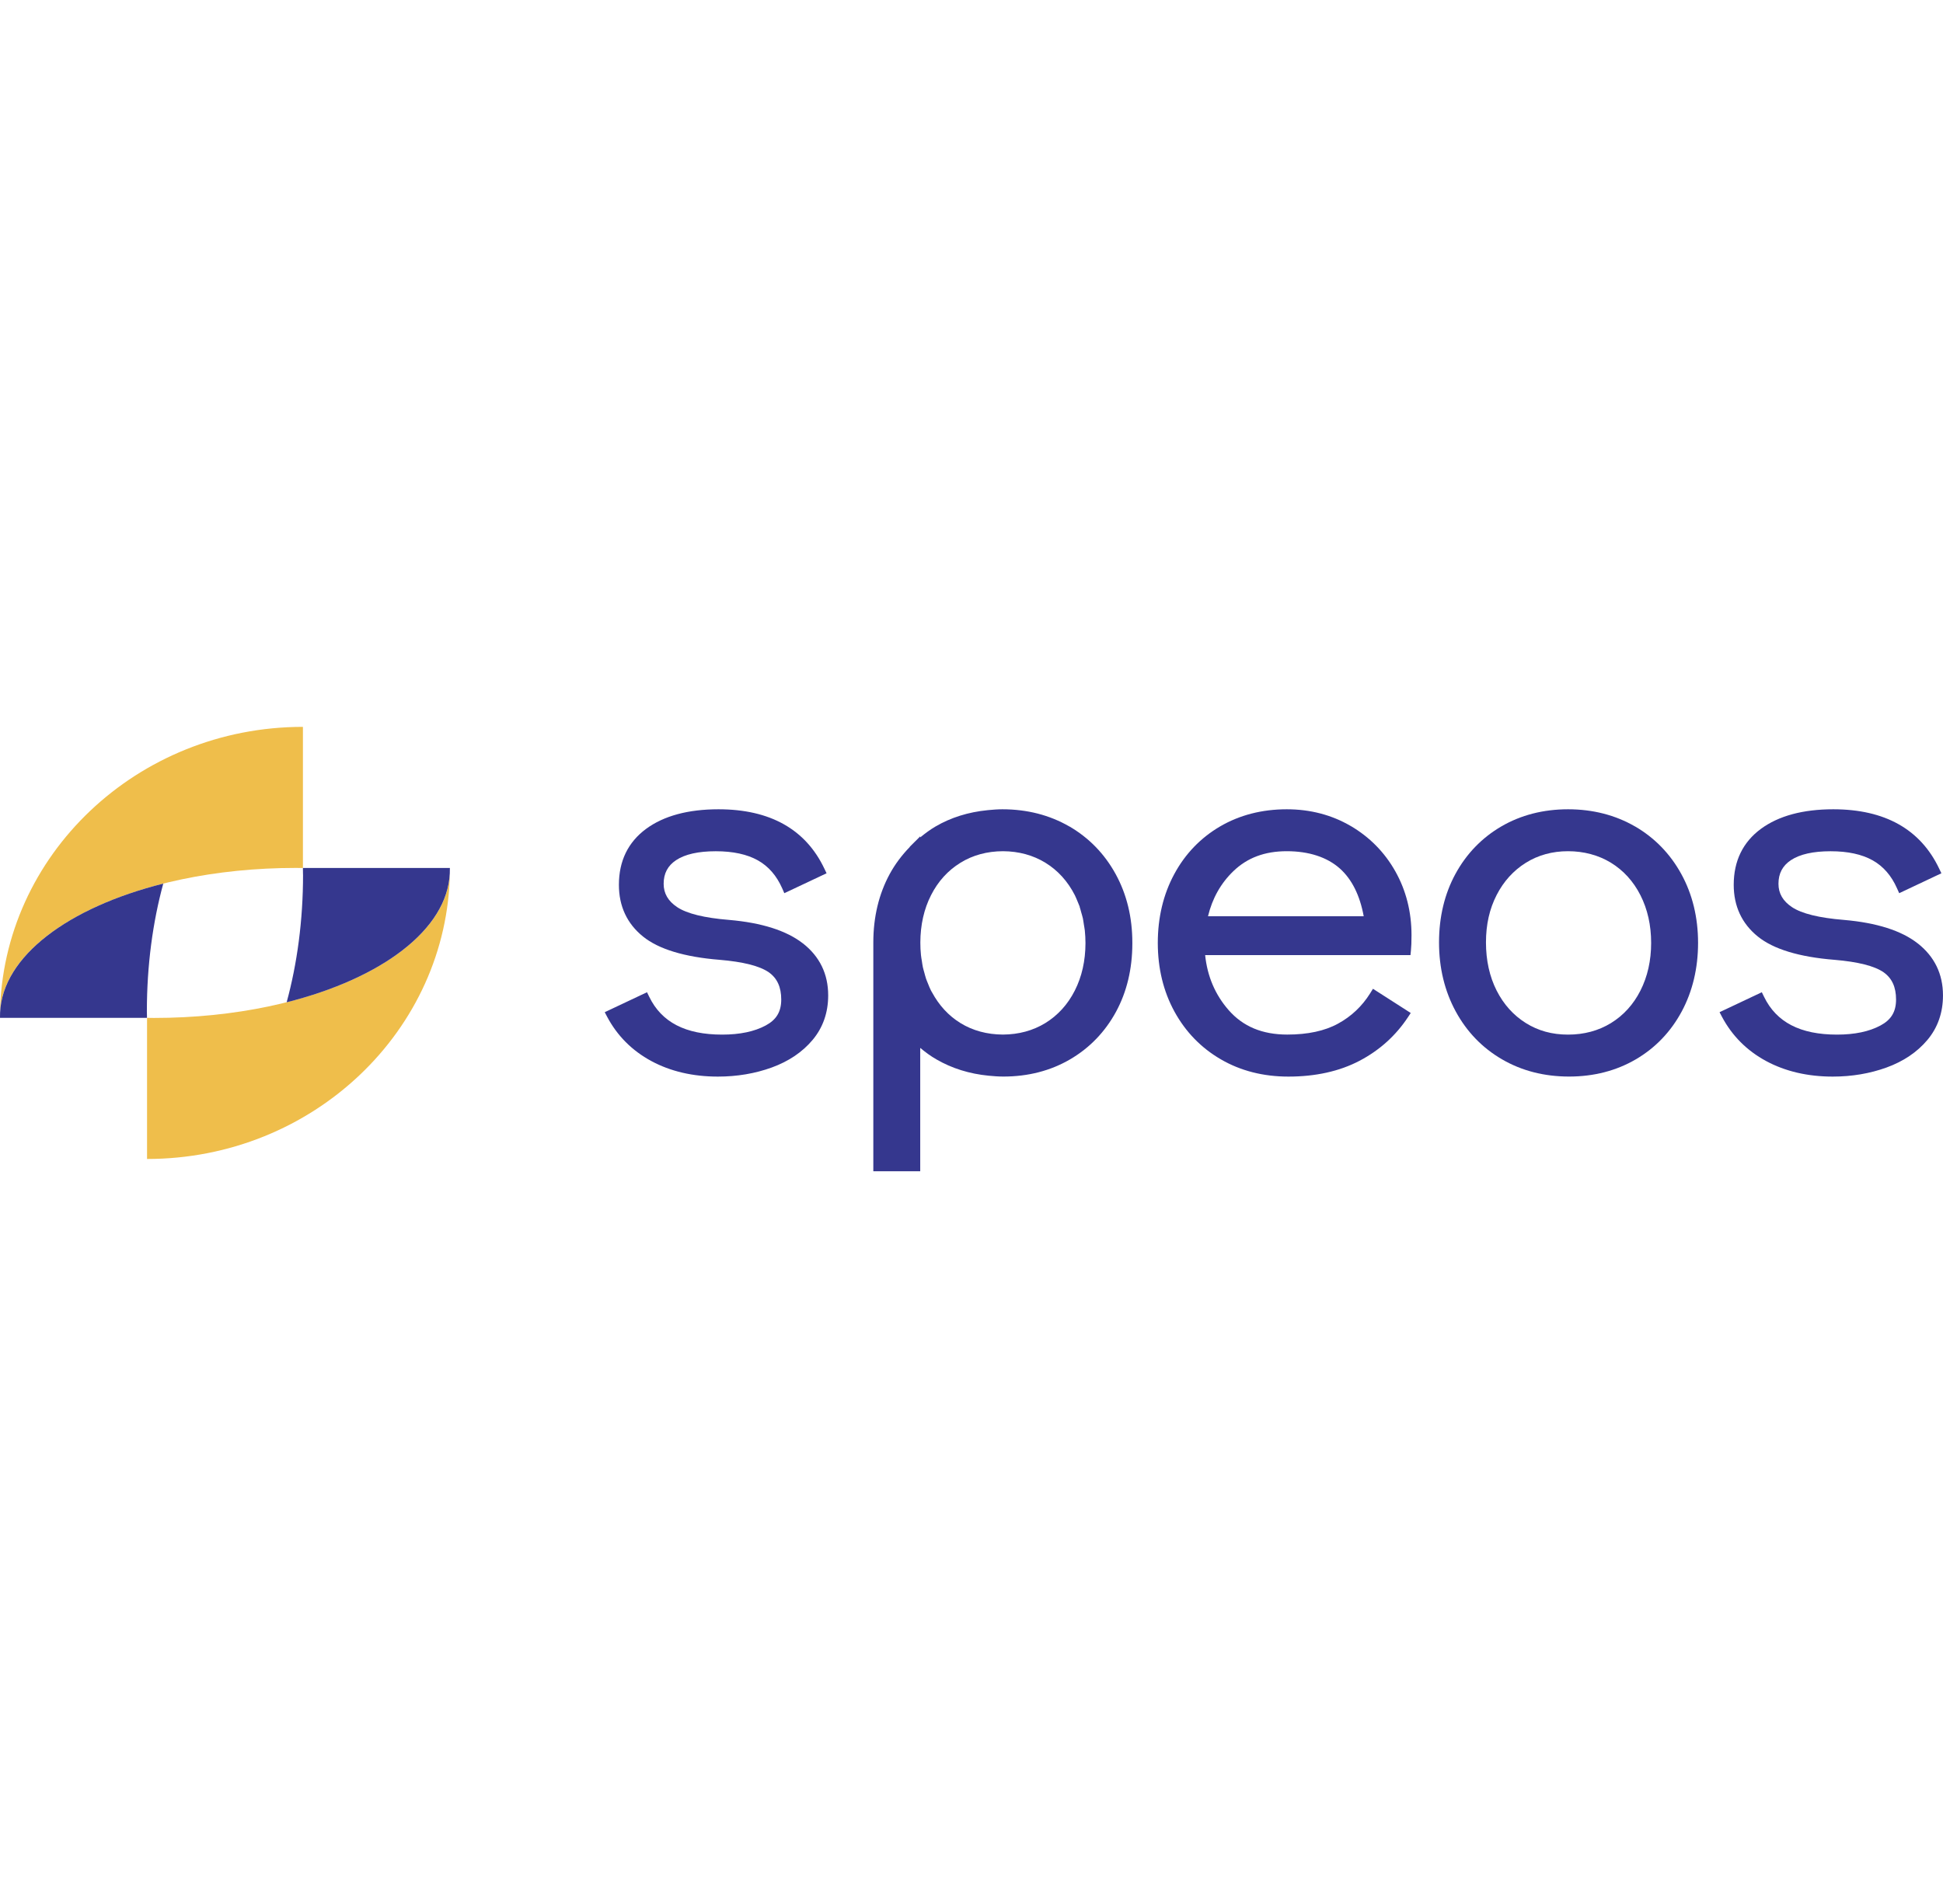
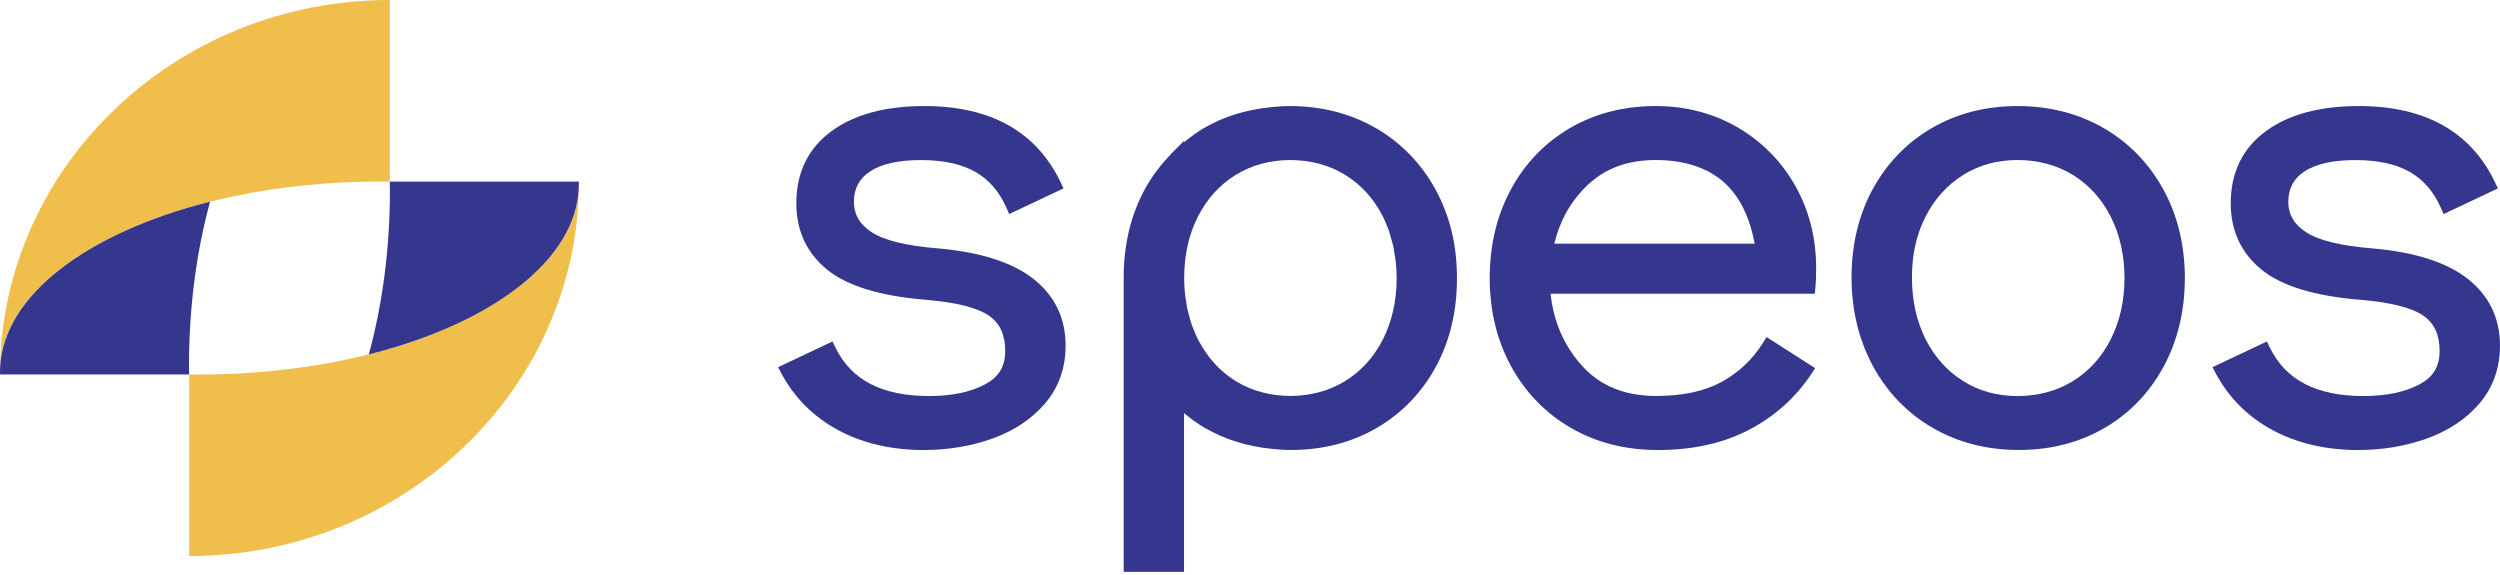
- <svg xmlns="http://www.w3.org/2000/svg" width="100" height="98" viewBox="0 0 100 98" fill="none">
-   <path d="M41.322 48.557C40.482 47.901 39.204 47.493 37.52 47.348C36.251 47.245 35.353 47.025 34.854 46.692C34.384 46.38 34.156 45.985 34.156 45.489C34.156 44.956 34.367 44.558 34.798 44.272C35.256 43.968 35.942 43.814 36.838 43.814C37.733 43.814 38.449 43.972 39.004 44.282C39.547 44.586 39.97 45.07 40.257 45.722L40.367 45.973L42.541 44.948L42.432 44.719C41.469 42.685 39.634 41.654 36.976 41.654C35.415 41.654 34.163 41.993 33.255 42.66C32.325 43.345 31.853 44.315 31.853 45.542C31.853 46.641 32.27 47.538 33.093 48.203C33.895 48.853 35.222 49.257 37.035 49.402C38.247 49.504 39.096 49.719 39.562 50.041C39.998 50.346 40.208 50.805 40.208 51.447C40.208 52.088 39.946 52.494 39.408 52.782C38.828 53.095 38.075 53.252 37.169 53.252C35.281 53.252 34.052 52.617 33.416 51.31L33.299 51.071L31.124 52.098L31.247 52.333C31.766 53.311 32.53 54.077 33.52 54.612C34.503 55.143 35.657 55.413 36.948 55.413C37.931 55.413 38.862 55.256 39.719 54.945C40.589 54.629 41.295 54.153 41.82 53.528C42.353 52.893 42.624 52.121 42.624 51.234C42.624 50.133 42.188 49.233 41.324 48.557" fill="#35378E" />
-   <path d="M69.51 42.511C68.534 41.941 67.428 41.654 66.227 41.654C64.951 41.654 63.794 41.952 62.792 42.538C61.789 43.126 60.993 43.953 60.432 44.997C59.873 46.034 59.588 47.225 59.588 48.532C59.588 49.839 59.877 51.03 60.447 52.07C61.019 53.113 61.823 53.94 62.835 54.526C63.847 55.115 65.017 55.413 66.311 55.413C67.711 55.413 68.942 55.139 69.969 54.6C70.998 54.061 71.838 53.303 72.465 52.353L72.606 52.139L70.662 50.893L70.518 51.126C70.103 51.79 69.546 52.317 68.863 52.688C68.183 53.062 67.305 53.25 66.254 53.25C64.966 53.25 63.977 52.837 63.235 51.992C62.544 51.204 62.137 50.252 62.025 49.161H72.593L72.616 48.928C72.635 48.743 72.646 48.475 72.646 48.134C72.646 46.931 72.365 45.826 71.812 44.846C71.26 43.865 70.484 43.079 69.51 42.509M62.172 47.16C62.393 46.241 62.831 45.459 63.481 44.836C64.198 44.147 65.095 43.812 66.227 43.812C67.358 43.812 68.302 44.115 68.965 44.709C69.578 45.26 69.988 46.083 70.186 47.16H62.172Z" fill="#35378E" />
-   <path d="M84.15 42.538C83.138 41.952 81.976 41.654 80.703 41.654C79.429 41.654 78.27 41.952 77.266 42.538C76.263 43.124 75.47 43.947 74.906 44.983C74.347 46.012 74.062 47.197 74.062 48.506C74.062 49.815 74.351 51.008 74.919 52.055C75.491 53.109 76.295 53.94 77.307 54.526C78.319 55.115 79.48 55.411 80.754 55.411C82.028 55.411 83.184 55.113 84.19 54.525C85.194 53.938 85.987 53.111 86.55 52.066C87.11 51.026 87.394 49.835 87.394 48.53C87.394 47.225 87.105 46.032 86.535 44.993C85.963 43.949 85.16 43.122 84.147 42.534M77.028 50.987C76.663 50.268 76.478 49.433 76.478 48.506C76.478 47.578 76.663 46.774 77.028 46.065C77.39 45.36 77.896 44.803 78.532 44.407C79.163 44.013 79.893 43.812 80.701 43.812C81.509 43.812 82.27 44.013 82.912 44.407C83.554 44.801 84.065 45.362 84.428 46.077C84.794 46.798 84.979 47.623 84.979 48.532C84.979 49.441 84.794 50.266 84.428 50.987C84.067 51.7 83.556 52.261 82.912 52.658C82.27 53.052 81.526 53.252 80.701 53.252C79.876 53.252 79.163 53.052 78.532 52.658C77.896 52.261 77.39 51.7 77.028 50.987Z" fill="#35378E" />
-   <path d="M55.035 42.538C54.023 41.952 52.862 41.654 51.588 41.654C51.339 41.654 51.101 41.674 50.856 41.697C50.848 41.697 50.84 41.7 50.829 41.7C49.84 41.797 48.938 42.078 48.152 42.538C47.875 42.699 47.616 42.893 47.363 43.1V43.046L46.899 43.508L46.823 43.584V43.596C46.417 44.013 46.068 44.476 45.791 44.985C45.232 46.014 44.947 47.199 44.947 48.508V60.286H47.361V53.936C47.624 54.155 47.899 54.359 48.192 54.526C48.987 54.988 49.895 55.272 50.891 55.368C50.891 55.368 50.893 55.368 50.895 55.368C51.127 55.39 51.375 55.411 51.639 55.411C52.915 55.411 54.069 55.113 55.075 54.525C56.079 53.938 56.872 53.115 57.436 52.08C57.993 51.054 58.276 49.876 58.278 48.567V48.53C58.28 47.221 57.991 46.032 57.421 44.993C56.849 43.949 56.045 43.122 55.033 42.534M55.566 46.676C55.598 46.77 55.622 46.868 55.649 46.966C55.677 47.066 55.709 47.164 55.732 47.268C55.754 47.366 55.764 47.47 55.781 47.57C55.798 47.676 55.819 47.783 55.832 47.893C55.853 48.103 55.866 48.322 55.866 48.547C55.864 49.451 55.679 50.272 55.316 50.987C54.954 51.7 54.444 52.261 53.799 52.658C53.166 53.046 52.43 53.246 51.616 53.25C50.799 53.246 50.063 53.046 49.432 52.658C48.819 52.28 48.333 51.749 47.973 51.085C47.954 51.05 47.933 51.022 47.916 50.987C47.854 50.867 47.807 50.74 47.756 50.615C47.724 50.534 47.688 50.456 47.66 50.372C47.627 50.272 47.601 50.168 47.573 50.066C47.548 49.972 47.518 49.88 47.497 49.782C47.475 49.68 47.463 49.574 47.446 49.47C47.429 49.367 47.41 49.265 47.399 49.159C47.378 48.951 47.367 48.736 47.367 48.516C47.369 47.611 47.554 46.788 47.918 46.075C48.279 45.362 48.79 44.801 49.434 44.405C50.068 44.014 50.801 43.816 51.618 43.812C52.434 43.816 53.168 44.017 53.802 44.405C54.444 44.799 54.954 45.362 55.318 46.075C55.373 46.185 55.418 46.304 55.467 46.418C55.501 46.502 55.539 46.584 55.571 46.672" fill="#35378E" />
-   <path d="M98.698 48.557C97.86 47.899 96.582 47.493 94.896 47.348C93.627 47.245 92.729 47.025 92.23 46.692C91.76 46.38 91.532 45.985 91.532 45.489C91.532 44.956 91.743 44.558 92.174 44.272C92.632 43.968 93.318 43.814 94.214 43.814C95.109 43.814 95.825 43.972 96.38 44.282C96.923 44.586 97.346 45.07 97.633 45.722L97.746 45.973L99.917 44.948L99.808 44.719C98.845 42.685 97.01 41.654 94.352 41.654C92.791 41.654 91.539 41.993 90.631 42.66C89.701 43.345 89.229 44.315 89.229 45.542C89.229 46.641 89.646 47.538 90.469 48.203C91.271 48.853 92.598 49.257 94.411 49.402C95.623 49.504 96.474 49.719 96.938 50.041C97.373 50.346 97.584 50.805 97.584 51.447C97.584 52.088 97.322 52.494 96.784 52.782C96.204 53.095 95.451 53.252 94.545 53.252C92.657 53.252 91.428 52.617 90.792 51.31L90.675 51.071L88.5 52.098L88.623 52.333C89.142 53.311 89.906 54.077 90.896 54.612C91.879 55.143 93.034 55.413 94.324 55.413C95.307 55.413 96.238 55.256 97.095 54.945C97.965 54.629 98.671 54.153 99.196 53.528C99.73 52.893 99.999 52.121 99.999 51.234C99.999 50.133 99.561 49.233 98.7 48.557" fill="#35378E" />
-   <path d="M15.591 44.676C15.567 44.676 15.542 44.676 15.518 44.676C15.425 44.676 15.333 44.672 15.238 44.672C6.892 44.67 0.113 48.026 0 52.188C0.113 44.021 7.062 37.412 15.591 37.412V44.676Z" fill="#EFBE4B" />
-   <path d="M7.565 52.39C7.589 52.39 7.614 52.39 7.638 52.39C7.731 52.39 7.823 52.394 7.918 52.394C16.267 52.394 23.041 49.039 23.156 44.877C23.043 53.042 16.096 59.653 7.568 59.653V52.388L7.565 52.39Z" fill="#EFBE4B" />
-   <path d="M7.559 52.051C7.559 49.688 7.863 47.456 8.403 45.479C3.515 46.708 0.134 49.214 0.004 52.121C0.004 52.211 0 52.3 0 52.39H7.564C7.564 52.368 7.564 52.343 7.564 52.321C7.564 52.231 7.559 52.143 7.559 52.051Z" fill="#35378E" />
-   <path d="M15.597 45.015C15.597 47.378 15.293 49.611 14.753 51.588C19.639 50.358 23.02 47.852 23.15 44.946C23.15 44.856 23.154 44.766 23.154 44.676H15.591C15.591 44.699 15.591 44.723 15.591 44.746C15.591 44.836 15.595 44.923 15.595 45.015" fill="#35378E" />
+ <svg xmlns="http://www.w3.org/2000/svg" width="100" height="23" viewBox="0 0 100 23" fill="none">
+   <path d="M41.322 11.145C40.482 10.489 39.204 10.081 37.52 9.936C36.251 9.834 35.353 9.613 34.854 9.28C34.384 8.968 34.156 8.574 34.156 8.077C34.156 7.544 34.367 7.146 34.798 6.86C35.256 6.556 35.942 6.403 36.838 6.403C37.733 6.403 38.449 6.56 39.004 6.87C39.547 7.175 39.97 7.659 40.257 8.31L40.367 8.562L42.541 7.536L42.432 7.308C41.469 5.273 39.634 4.242 36.976 4.242C35.415 4.242 34.163 4.581 33.255 5.249C32.325 5.933 31.853 6.903 31.853 8.131C31.853 9.229 32.27 10.126 33.093 10.792C33.895 11.441 35.222 11.846 37.035 11.991C38.247 12.093 39.096 12.307 39.562 12.63C39.998 12.934 40.208 13.394 40.208 14.035C40.208 14.676 39.946 15.083 39.408 15.371C38.828 15.683 38.075 15.841 37.169 15.841C35.281 15.841 34.052 15.205 33.416 13.898L33.299 13.659L31.124 14.687L31.247 14.921C31.766 15.9 32.53 16.666 33.52 17.201C34.503 17.732 35.657 18.001 36.948 18.001C37.931 18.001 38.862 17.844 39.719 17.534C40.589 17.217 41.295 16.741 41.82 16.116C42.353 15.481 42.624 14.709 42.624 13.823C42.624 12.722 42.188 11.821 41.324 11.145" fill="#35378E" />
+   <path d="M69.51 5.1C68.534 4.53 67.428 4.242 66.227 4.242C64.951 4.242 63.794 4.54 62.792 5.126C61.789 5.714 60.993 6.542 60.432 7.585C59.873 8.623 59.588 9.813 59.588 11.121C59.588 12.428 59.877 13.618 60.447 14.658C61.019 15.702 61.823 16.529 62.835 17.115C63.847 17.703 65.017 18.001 66.311 18.001C67.711 18.001 68.942 17.728 69.969 17.188C70.998 16.649 71.838 15.892 72.465 14.942L72.606 14.727L70.662 13.482L70.518 13.714C70.103 14.378 69.546 14.905 68.863 15.277C68.183 15.65 67.305 15.838 66.254 15.838C64.966 15.838 63.977 15.426 63.235 14.58C62.544 13.792 62.137 12.84 62.025 11.75H72.593L72.616 11.517C72.635 11.331 72.646 11.063 72.646 10.722C72.646 9.519 72.365 8.414 71.812 7.434C71.26 6.454 70.484 5.668 69.51 5.098M62.172 9.748C62.393 8.829 62.831 8.047 63.481 7.424C64.198 6.736 65.095 6.401 66.227 6.401C67.358 6.401 68.302 6.703 68.965 7.297C69.578 7.849 69.988 8.672 70.186 9.748H62.172Z" fill="#35378E" />
+   <path d="M84.15 5.126C83.138 4.54 81.976 4.242 80.703 4.242C79.429 4.242 78.27 4.54 77.266 5.126C76.263 5.712 75.47 6.536 74.906 7.571C74.347 8.6 74.062 9.785 74.062 11.094C74.062 12.403 74.351 13.596 74.919 14.644C75.491 15.697 76.295 16.529 77.307 17.115C78.319 17.703 79.48 17.999 80.754 17.999C82.028 17.999 83.184 17.701 84.19 17.113C85.194 16.527 85.987 15.7 86.55 14.654C87.11 13.614 87.394 12.424 87.394 11.118C87.394 9.813 87.105 8.621 86.535 7.581C85.963 6.538 85.16 5.71 84.147 5.122M77.028 13.575C76.663 12.857 76.478 12.021 76.478 11.094C76.478 10.167 76.663 9.362 77.028 8.653C77.39 7.949 77.896 7.391 78.532 6.995C79.163 6.601 79.893 6.401 80.701 6.401C81.509 6.401 82.27 6.601 82.912 6.995C83.554 7.389 84.065 7.951 84.428 8.666C84.794 9.387 84.979 10.212 84.979 11.121C84.979 12.029 84.794 12.854 84.428 13.575C84.067 14.288 83.556 14.85 82.912 15.246C82.27 15.64 81.526 15.841 80.701 15.841C79.876 15.841 79.163 15.64 78.532 15.246C77.896 14.85 77.39 14.288 77.028 13.575Z" fill="#35378E" />
+   <path d="M55.035 5.126C54.023 4.54 52.862 4.242 51.588 4.242C51.339 4.242 51.101 4.262 50.856 4.285C50.848 4.285 50.84 4.289 50.829 4.289C49.84 4.385 48.938 4.667 48.152 5.126C47.875 5.288 47.616 5.482 47.363 5.688V5.635L46.899 6.096L46.823 6.172V6.184C46.417 6.601 46.068 7.064 45.791 7.573C45.232 8.602 44.947 9.787 44.947 11.096V22.874H47.361V16.525C47.624 16.743 47.899 16.947 48.192 17.115C48.987 17.576 49.895 17.86 50.891 17.956C50.891 17.956 50.893 17.956 50.895 17.956C51.127 17.979 51.375 17.999 51.639 17.999C52.915 17.999 54.069 17.701 55.075 17.113C56.079 16.527 56.872 15.704 57.436 14.668C57.993 13.643 58.276 12.464 58.278 11.155V11.118C58.28 9.809 57.991 8.621 57.421 7.581C56.849 6.538 56.045 5.71 55.033 5.122M55.566 9.264C55.598 9.358 55.622 9.456 55.649 9.554C55.677 9.654 55.709 9.752 55.732 9.856C55.754 9.954 55.764 10.059 55.781 10.159C55.798 10.265 55.819 10.371 55.832 10.481C55.853 10.692 55.866 10.91 55.866 11.135C55.864 12.04 55.679 12.861 55.316 13.575C54.954 14.288 54.444 14.85 53.799 15.246C53.166 15.634 52.43 15.834 51.616 15.838C50.799 15.834 50.063 15.634 49.432 15.246C48.819 14.868 48.333 14.337 47.973 13.674C47.954 13.639 47.933 13.61 47.916 13.575C47.854 13.455 47.807 13.328 47.756 13.204C47.724 13.122 47.688 13.044 47.66 12.961C47.627 12.861 47.601 12.757 47.573 12.654C47.548 12.56 47.518 12.469 47.497 12.37C47.475 12.268 47.463 12.162 47.446 12.058C47.429 11.956 47.41 11.854 47.399 11.748C47.378 11.539 47.367 11.325 47.367 11.104C47.369 10.2 47.554 9.376 47.918 8.664C48.279 7.951 48.79 7.389 49.434 6.993C50.068 6.603 50.801 6.405 51.618 6.401C52.434 6.405 53.168 6.605 53.802 6.993C54.444 7.387 54.954 7.951 55.318 8.664C55.373 8.774 55.418 8.892 55.467 9.007C55.501 9.09 55.539 9.172 55.571 9.26" fill="#35378E" />
+   <path d="M98.698 11.145C97.86 10.488 96.582 10.081 94.896 9.936C93.627 9.834 92.729 9.613 92.23 9.28C91.76 8.968 91.532 8.574 91.532 8.077C91.532 7.544 91.743 7.146 92.174 6.86C92.632 6.556 93.318 6.403 94.214 6.403C95.109 6.403 95.825 6.56 96.38 6.87C96.923 7.175 97.346 7.659 97.633 8.31L97.746 8.562L99.917 7.536L99.808 7.308C98.845 5.273 97.01 4.242 94.352 4.242C92.791 4.242 91.539 4.581 90.631 5.249C89.701 5.933 89.229 6.903 89.229 8.131C89.229 9.229 89.646 10.126 90.469 10.792C91.271 11.441 92.598 11.846 94.411 11.991C95.623 12.093 96.474 12.307 96.938 12.63C97.373 12.934 97.584 13.394 97.584 14.035C97.584 14.676 97.322 15.083 96.784 15.371C96.204 15.683 95.451 15.841 94.545 15.841C92.657 15.841 91.428 15.205 90.792 13.898L90.675 13.659L88.5 14.687L88.623 14.921C89.142 15.9 89.906 16.666 90.896 17.201C91.879 17.732 93.034 18.001 94.324 18.001C95.307 18.001 96.238 17.844 97.095 17.534C97.965 17.217 98.671 16.741 99.196 16.116C99.73 15.481 99.999 14.709 99.999 13.823C99.999 12.722 99.561 11.821 98.7 11.145" fill="#35378E" />
+   <path d="M15.591 7.265C15.567 7.265 15.542 7.265 15.518 7.265C15.425 7.265 15.333 7.261 15.238 7.261C6.892 7.259 0.113 10.614 0 14.776C0.113 6.609 7.062 0 15.591 0V7.265Z" fill="#EFBE4B" />
+   <path d="M7.565 14.979C7.589 14.979 7.614 14.979 7.638 14.979C7.731 14.979 7.823 14.983 7.918 14.983C16.267 14.983 23.041 11.627 23.156 7.465C23.043 15.63 16.096 22.241 7.568 22.241V14.977L7.565 14.979Z" fill="#EFBE4B" />
+   <path d="M7.559 14.64C7.559 12.277 7.863 10.044 8.403 8.067C3.515 9.297 0.134 11.803 0.004 14.709C0.004 14.799 0 14.889 0 14.979H7.564C7.564 14.956 7.564 14.932 7.564 14.909C7.564 14.819 7.559 14.732 7.559 14.64Z" fill="#35378E" />
+   <path d="M15.597 7.604C15.597 9.967 15.293 12.199 14.753 14.176C19.639 12.947 23.02 10.441 23.15 7.534C23.15 7.444 23.154 7.355 23.154 7.265H15.591C15.591 7.287 15.591 7.312 15.591 7.334C15.591 7.424 15.595 7.512 15.595 7.604" fill="#35378E" />
</svg>
